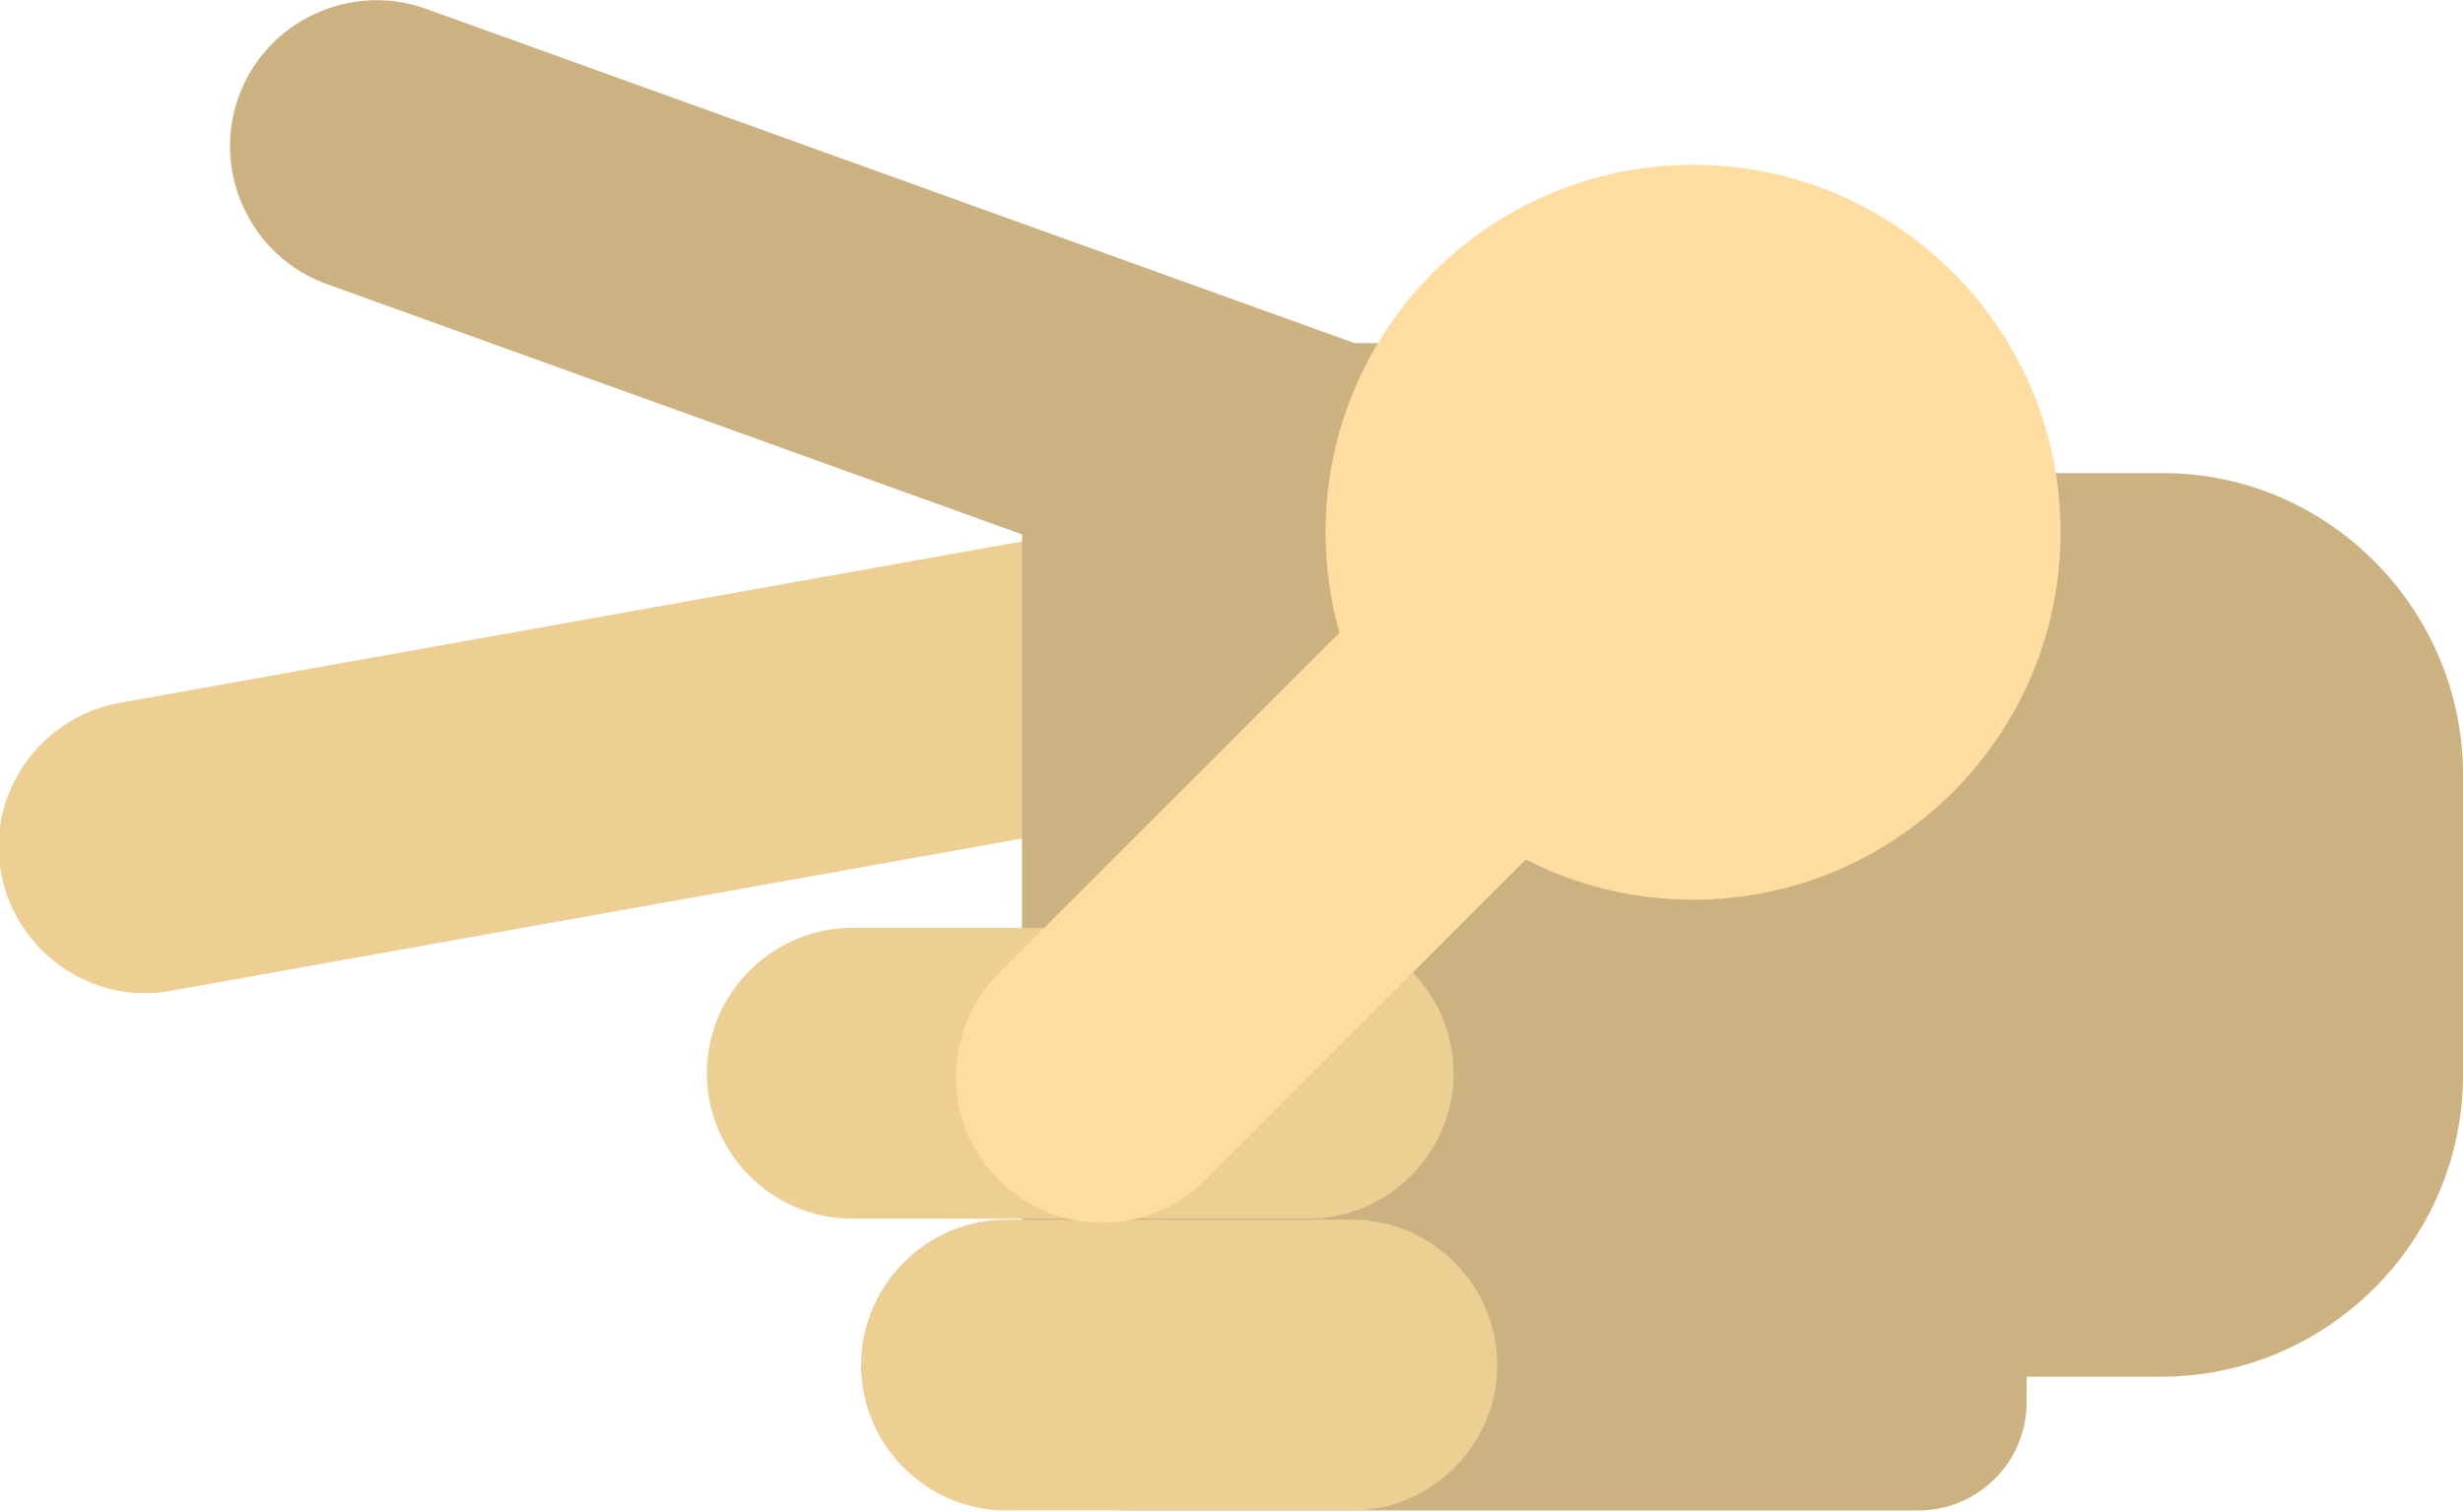
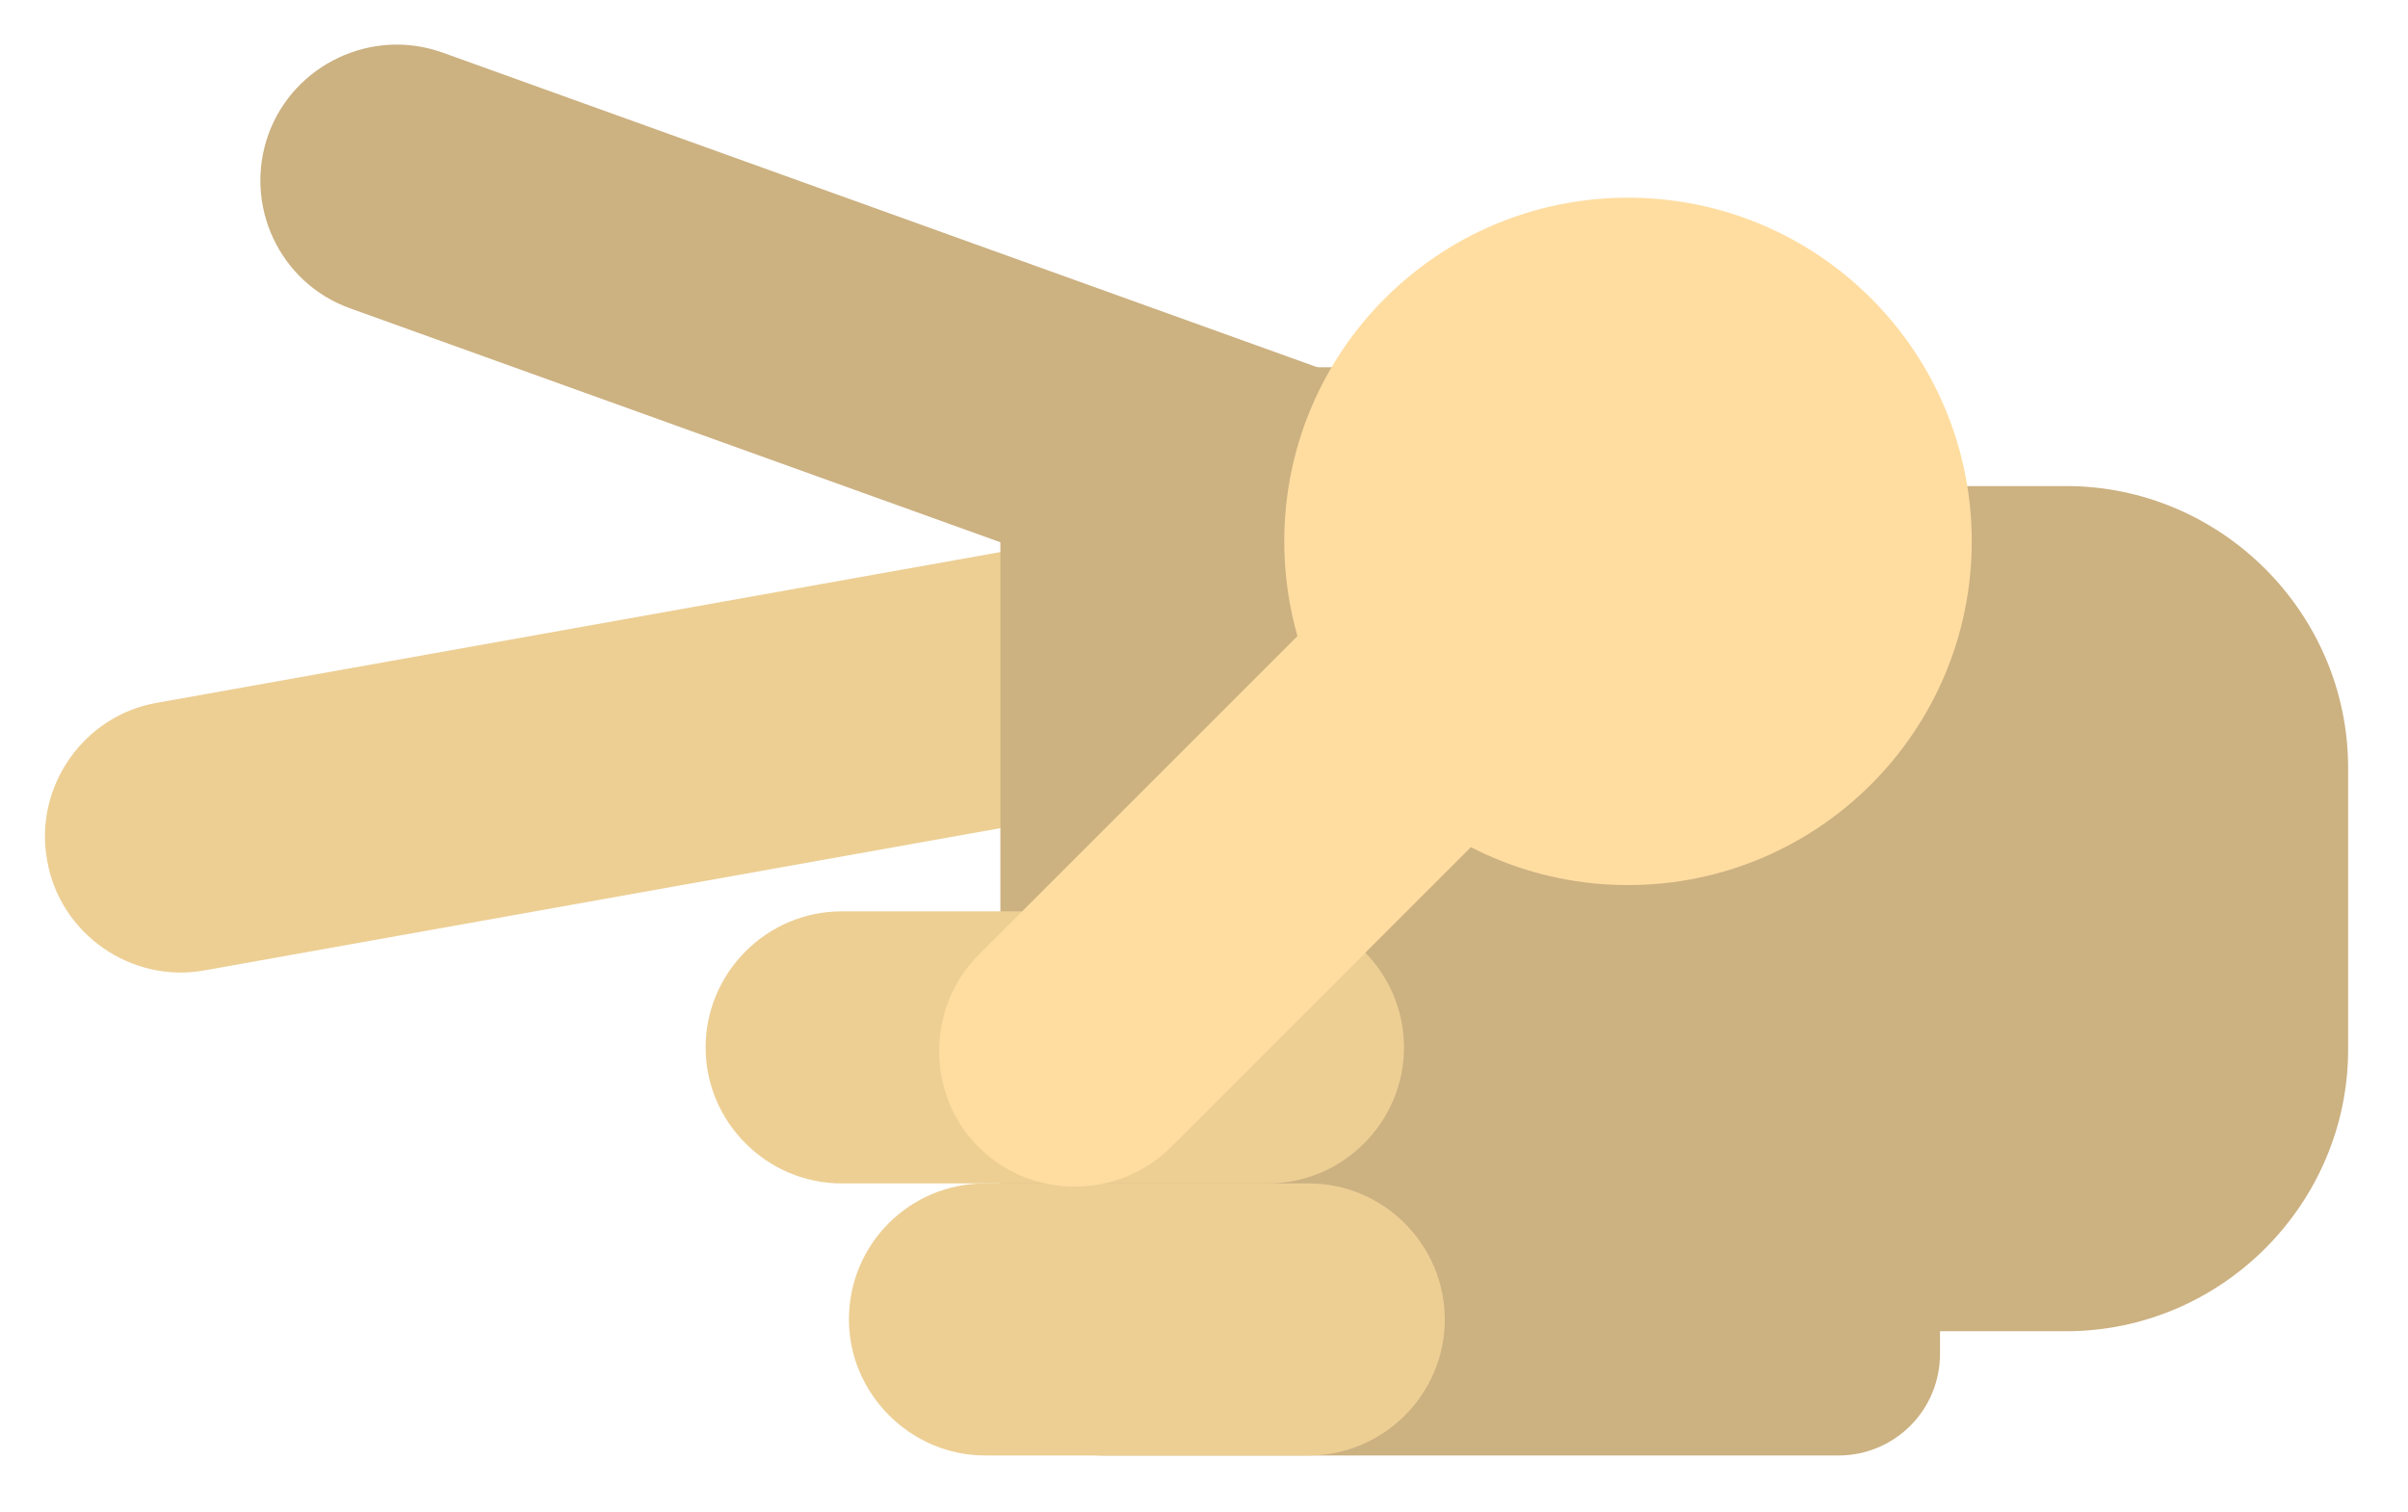
- <svg xmlns="http://www.w3.org/2000/svg" version="1.1" id="Layer_1" x="0px" y="0px" viewBox="0 0 254 155.9" style="enable-background:new 0 0 254 155.9;" xml:space="preserve">
+ <svg xmlns="http://www.w3.org/2000/svg" version="1.1" id="Layer_1" x="0px" y="0px" viewBox="0 0 265.5 166.7" style="enable-background:new 0 0 265.5 166.7;" xml:space="preserve">
  <style type="text/css">
	.st0{fill:#CCB181;}
	.st1{fill:#EDCF94;}
	.st2{fill:#FFDDA1;}
</style>
  <g>
-     <path class="st0" d="M166.3,61L166.3,61c-2.8,7.8-11.5,11.9-19.3,9.1L33.7,29.3c-7.8-2.8-11.9-11.5-9.1-19.3l0,0   c2.8-7.8,11.5-11.9,19.3-9.1l113.3,40.8C165,44.5,169.1,53.2,166.3,61z" />
+     <path class="st0" d="M171.2,65.8L171.2,65.8c-2.8,7.8-11.4,11.8-19.2,9L38.6,34c-7.8-2.8-11.8-11.4-9-19.2l0,0   C32.4,7.1,41,3,48.8,5.8l113.4,40.8C169.9,49.4,174,58.1,171.2,65.8z" />
  </g>
  <g>
-     <path class="st1" d="M136,65.7L136,65.7c1.5,8.1-4,16-12.2,17.5l-106.2,19c-8.1,1.5-16-4-17.5-12.2l0,0c-1.5-8.1,4-16,12.2-17.5   l106.2-19C126.7,52.1,134.6,57.6,136,65.7z" />
+     <path class="st1" d="M141,70.6L141,70.6c1.5,8.1-4,16-12.1,17.4l-106.3,19c-8.1,1.5-16-4-17.4-12.1l0,0c-1.5-8.1,4-16,12.1-17.4   l106.3-19C131.7,57,139.5,62.4,141,70.6z" />
  </g>
  <g>
-     <path class="st0" d="M209,46.7v97.9c0,6.2-5,11.2-11.2,11.2h-81.2c-6.2,0-11.2-5-11.2-11.2v-49v-49c0-6.2,5-11.2,11.2-11.2h81.2   C203.9,35.5,209,40.5,209,46.7z" />
+     <path class="st0" d="M213.9,51.7v97.6c0,6.2-5,11.2-11.2,11.2h-81.2c-6.2,0-11.2-5-11.2-11.2v-48.8V51.7c0-6.2,5-11.2,11.2-11.2   h81.2C208.9,40.5,213.9,45.5,213.9,51.7z" />
  </g>
  <g>
-     <path class="st0" d="M254,79.9v31c0,17.1-14,31.1-31.1,31.1h-31.5c-17.1,0-31.1-14-31.1-31.1v-31c0-17.1,14-31.1,31.1-31.1h31.5   C240,48.7,254,62.8,254,79.9z" />
+     <path class="st0" d="M258.9,84.7v31c0,17.1-14,31.1-31.1,31.1h-31.5c-17.1,0-31.1-14-31.1-31.1v-31c0-17.1,14-31.1,31.1-31.1h31.5   C244.9,53.6,258.9,67.6,258.9,84.7z" />
  </g>
  <g>
-     <path class="st1" d="M149.9,110.7L149.9,110.7c0,8.3-6.8,15-15,15H87.9c-8.3,0-15-6.8-15-15v0c0-8.3,6.8-15,15-15h46.9   C143.1,95.7,149.9,102.4,149.9,110.7z" />
+     <path class="st1" d="M154.8,115.5L154.8,115.5c0,8.3-6.8,15-15,15h-47c-8.2,0-15-6.7-15-15v0c0-8.2,6.7-15,15-15h47   C148.1,100.5,154.8,107.3,154.8,115.5z" />
  </g>
  <g>
-     <path class="st1" d="M154.4,140.8L154.4,140.8c0,8.3-6.8,15-15,15h-35.6c-8.3,0-15-6.8-15-15v0c0-8.3,6.8-15,15-15h35.6   C147.6,125.8,154.4,132.5,154.4,140.8z" />
+     <path class="st1" d="M159.3,145.5L159.3,145.5c0,8.3-6.8,15-15,15h-35.7c-8.2,0-15-6.8-15-15v0c0-8.3,6.7-15,15-15h35.7   C152.6,130.5,159.3,137.3,159.3,145.5z" />
  </g>
  <g>
-     <circle class="st2" cx="174.6" cy="54.9" r="37.9" />
+     <circle class="st2" cx="179.5" cy="59.7" r="37.9" />
  </g>
  <g>
-     <path class="st2" d="M177.5,47.2L177.5,47.2c5.9,5.9,5.9,15.4,0,21.3l-53.2,53.2c-5.9,5.9-15.4,5.9-21.3,0l0,0   c-5.9-5.9-5.9-15.4,0-21.3l53.2-53.2C162.1,41.3,171.7,41.3,177.5,47.2z" />
+     <path class="st2" d="M182.4,52L182.4,52c5.8,5.8,5.8,15.4,0,21.2l-53.3,53.3c-5.8,5.8-15.4,5.8-21.2,0l0,0   c-5.8-5.8-5.8-15.4,0-21.2L161.2,52C167.1,46.2,176.6,46.2,182.4,52z" />
  </g>
</svg>
